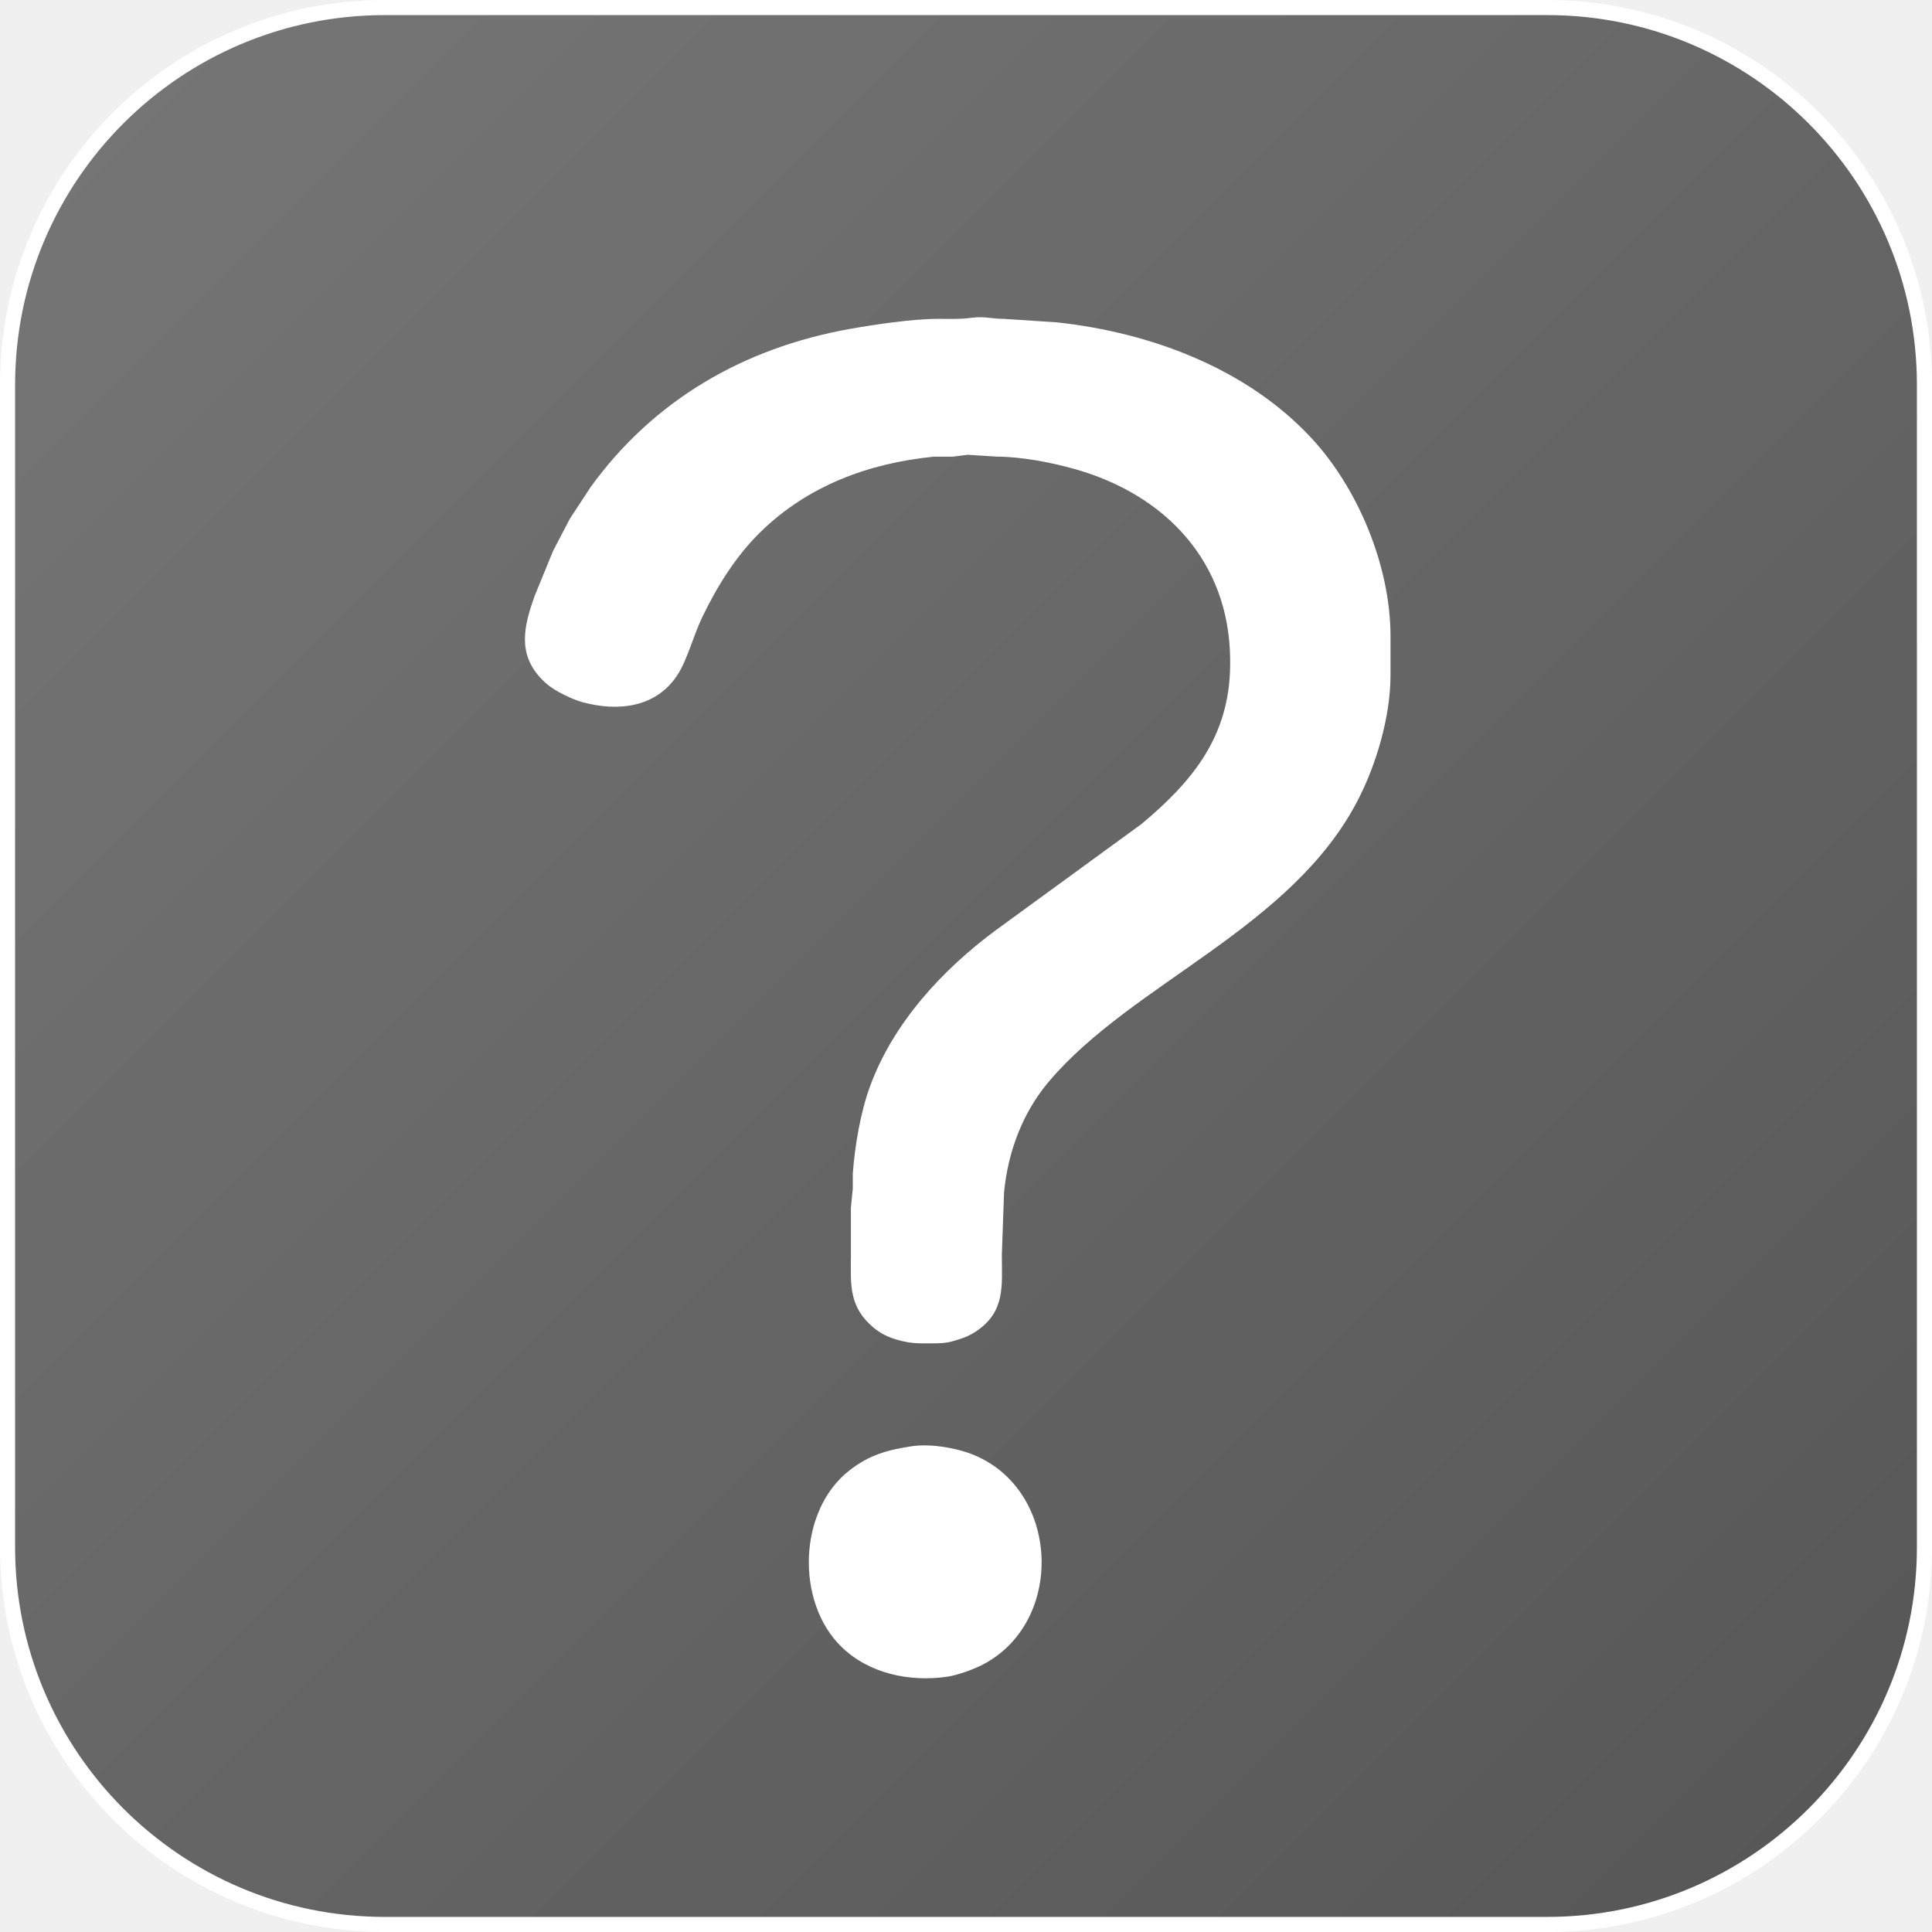
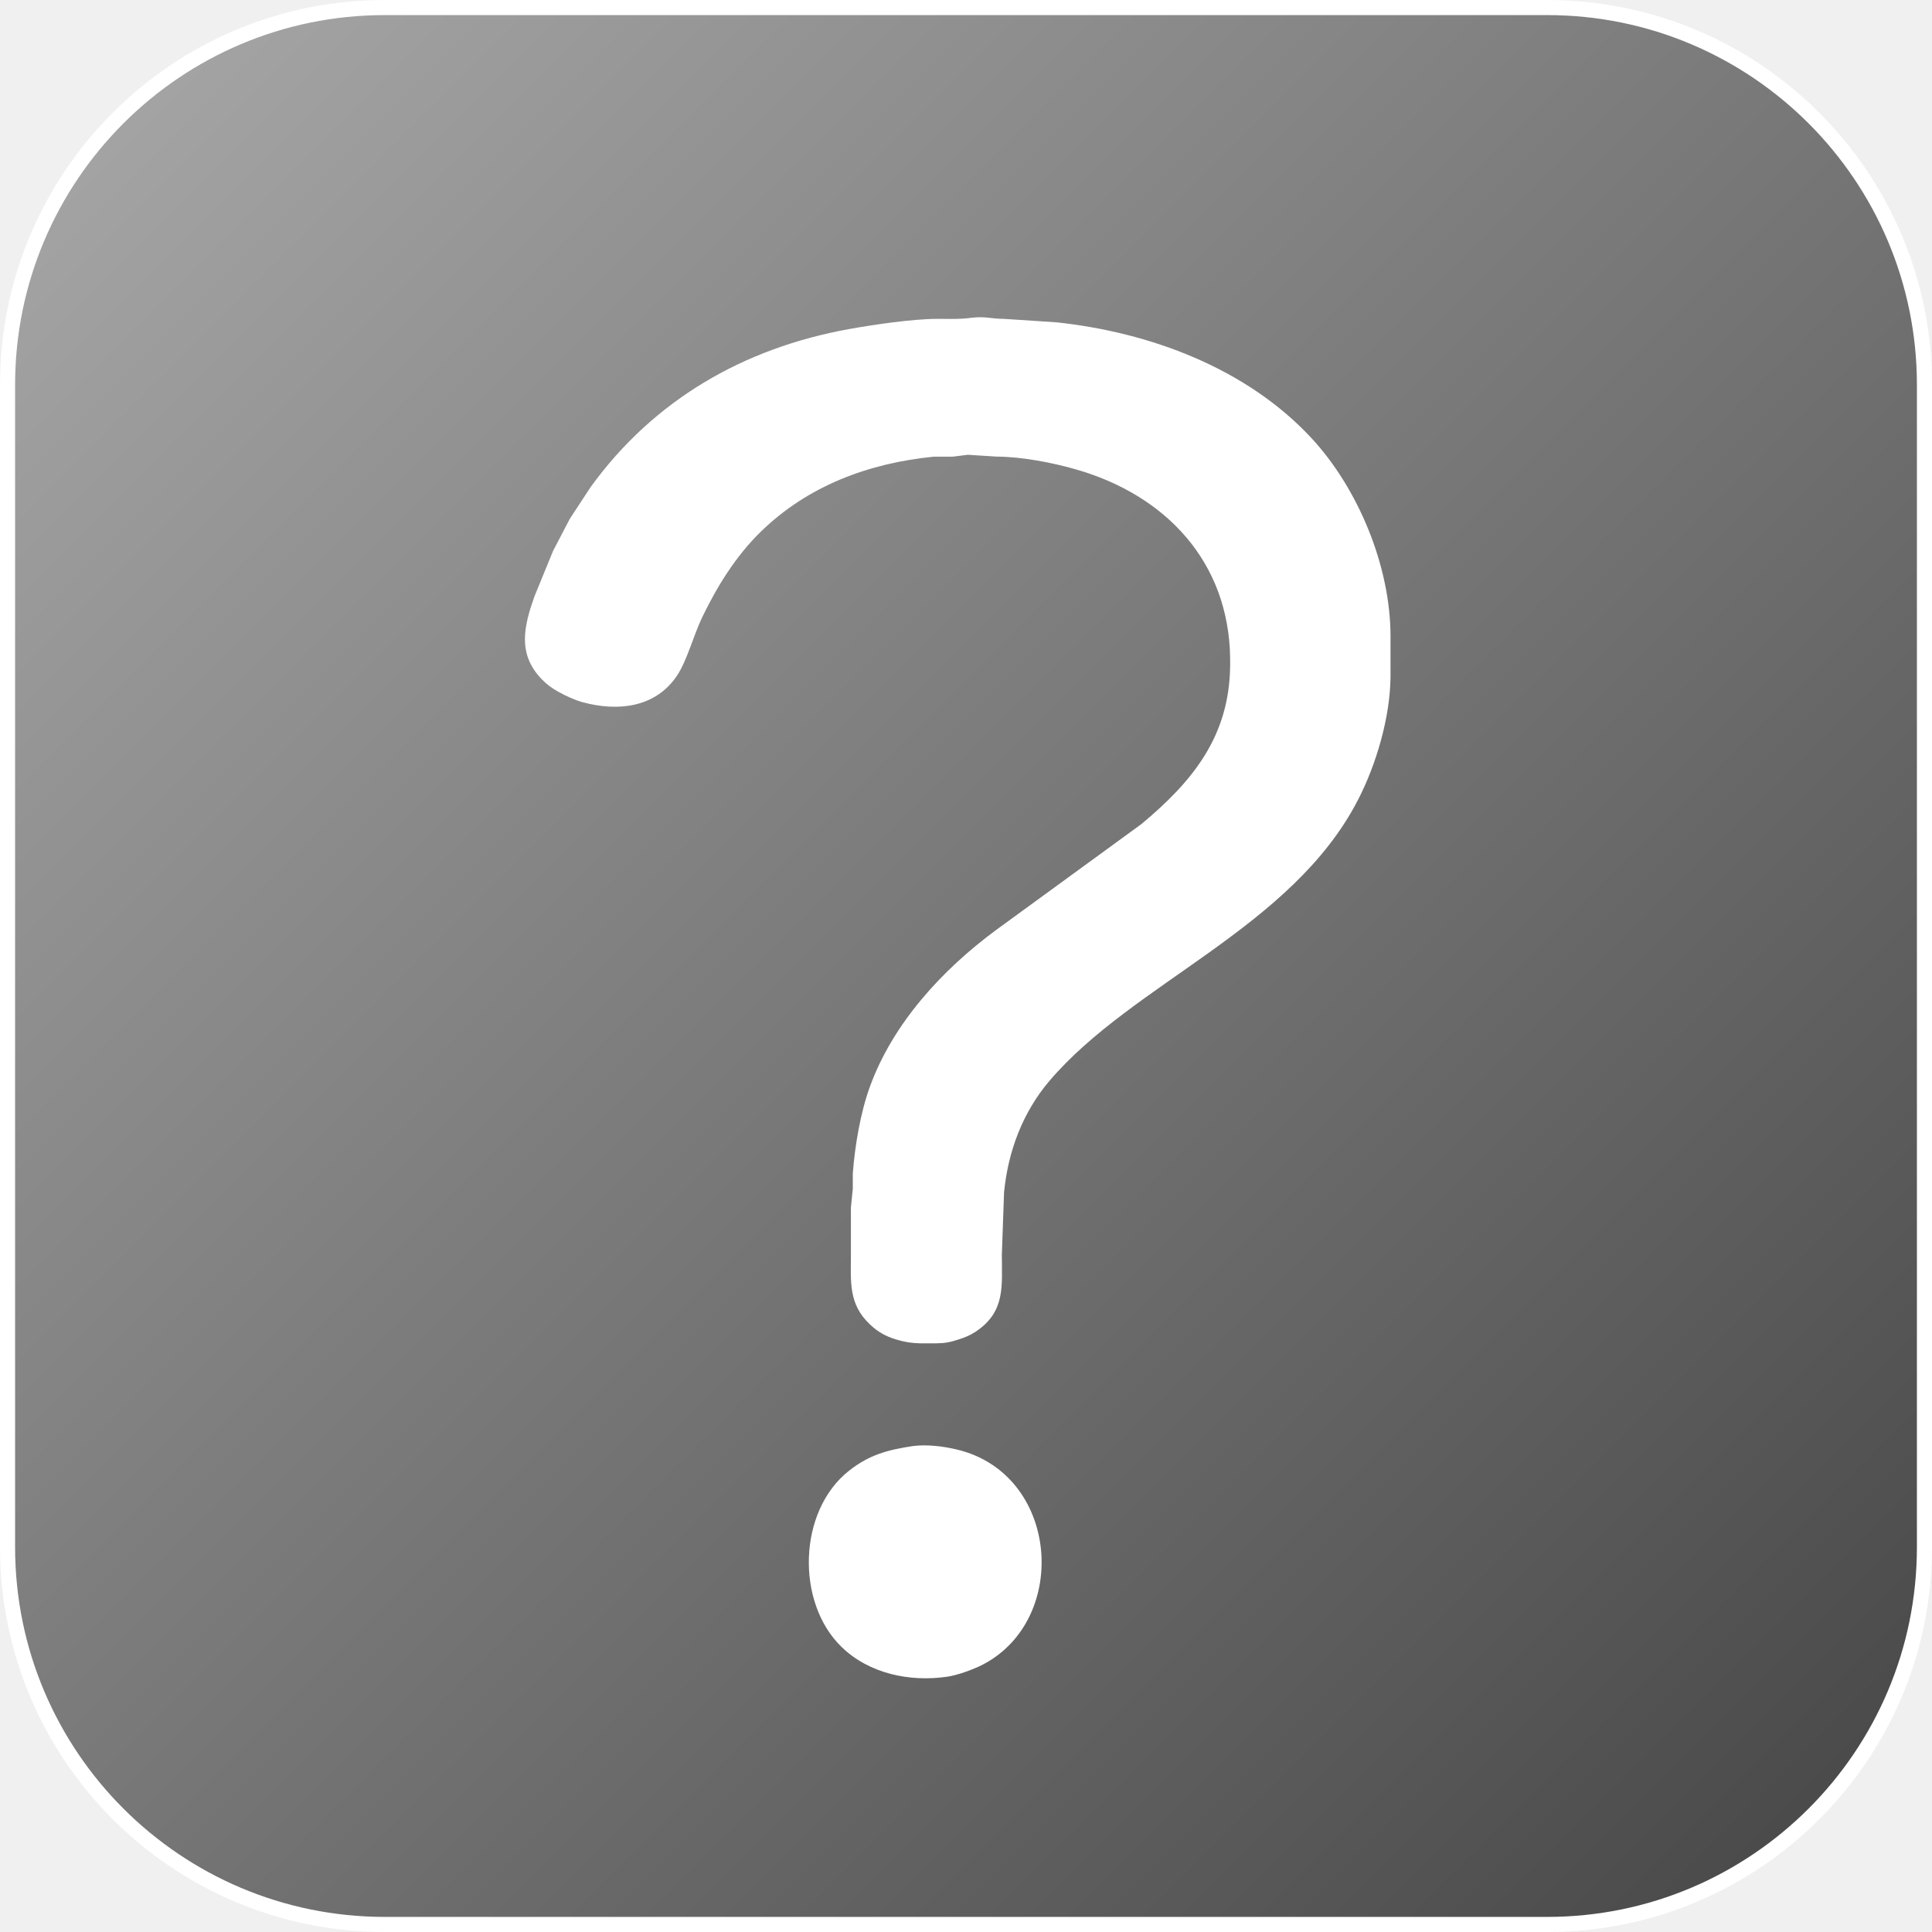
<svg xmlns="http://www.w3.org/2000/svg" width="120px" height="120px" viewBox="0 0 1024 1024">
  <defs>
    <linearGradient id="myLinearGradient3" x1="0%" y1="0%" x2="100%" y2="100%" spreadMethod="pad">
-       <stop offset="0%" stop-color="#777" stop-opacity="1" />
-       <stop offset="100%" stop-color="#555" stop-opacity="1" />
+       <stop offset="0%" stop-color="#aaa" stop-opacity="1" />
+       <stop offset="100%" stop-color="#444" stop-opacity="1" />
    </linearGradient>
  </defs>
  <rect x="4" y="4" width="1016px" height="1016px" rx="200" ry="200" style="fill:url(#myLinearGradient3); stroke: white; stroke-width: 8;" />
  <path id="Selection" fill="white" stroke="none" stroke-width="1" d="M 532.00,169.00            C 532.00,169.00 560.00,170.84 560.00,170.84              609.39,176.12 660.47,195.02 694.91,232.00              719.91,258.85 736.94,300.12 737.00,337.00              737.00,337.00 737.00,359.00 737.00,359.00              736.75,380.33 729.48,405.14 719.74,424.00              684.59,492.12 600.37,520.90 556.13,573.00              541.99,589.66 534.26,610.35 532.17,632.00              532.17,632.00 531.00,665.00 531.00,665.00              531.00,681.52 533.05,695.34 517.00,705.89              514.08,707.82 511.31,708.92 508.00,709.97              503.33,711.46 500.90,711.94 496.00,712.00              496.00,712.00 488.00,712.00 488.00,712.00              483.38,711.94 479.43,711.31 475.00,709.96              469.34,708.23 465.34,706.00 461.02,701.91              449.60,691.11 451.00,679.26 451.00,665.00              451.00,665.00 451.00,640.00 451.00,640.00              451.00,640.00 452.00,630.00 452.00,630.00              452.00,630.00 452.00,622.00 452.00,622.00              453.09,607.35 456.04,589.79 461.05,576.00              473.32,542.25 499.52,513.89 528.00,492.88              528.00,492.88 605.00,436.75 605.00,436.75              632.43,413.90 651.56,390.09 652.00,353.00              652.00,353.00 652.00,349.00 652.00,349.00              651.40,297.77 617.81,262.30 570.00,248.71              557.11,245.04 541.39,242.07 528.00,242.00              528.00,242.00 513.00,241.04 513.00,241.04              513.00,241.04 505.00,242.04 505.00,242.04              505.00,242.04 495.00,242.04 495.00,242.04              460.48,245.46 428.11,257.43 403.01,282.04              389.92,294.87 380.19,310.61 372.26,327.00              367.63,336.55 364.19,350.05 358.90,358.00              347.49,375.14 327.53,377.21 309.00,372.24              304.69,371.09 299.91,368.85 296.00,366.69              292.49,364.74 289.90,362.87 287.09,359.96              274.06,346.46 277.74,331.73 283.31,316.00              283.31,316.00 293.14,292.00 293.14,292.00              293.14,292.00 302.01,275.00 302.01,275.00              302.01,275.00 313.15,258.00 313.15,258.00              346.70,211.82 394.25,184.48 450.00,174.42              463.34,172.02 483.69,169.02 497.00,169.00              503.01,168.99 509.03,169.27 515.00,168.42              522.14,167.56 525.09,168.97 532.00,169.00 Z            M 507.00,768.24            C 561.35,781.03 567.22,858.07 521.00,882.22              516.08,884.79 507.48,887.91 502.00,888.70              482.25,891.56 460.72,887.16 446.04,872.91              421.64,849.23 422.99,800.77 450.00,779.52              460.93,770.91 470.67,768.44 484.00,766.42              491.44,765.52 499.72,766.52 507.00,768.24 Z" />
</svg>
